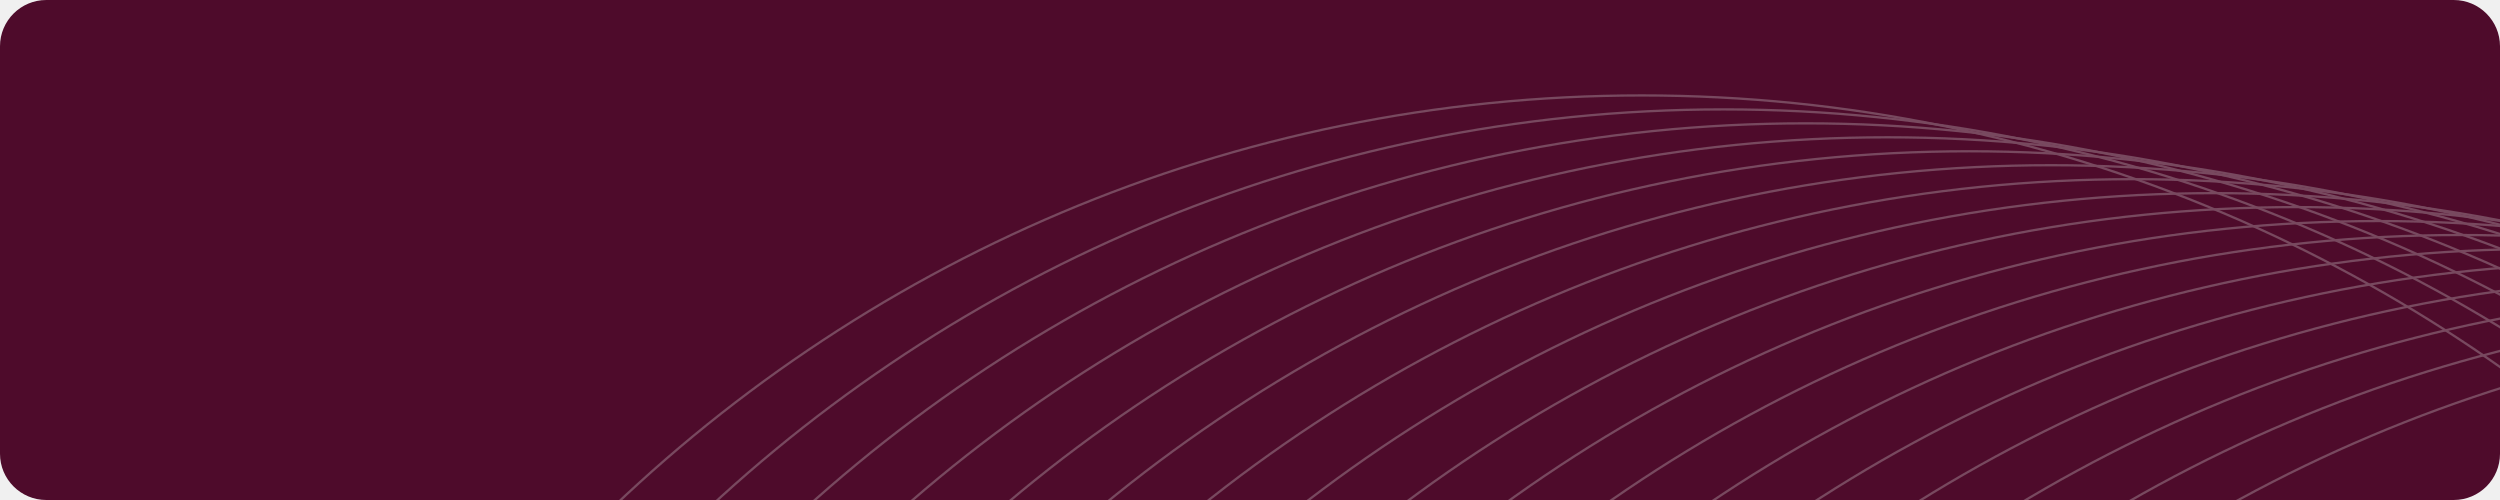
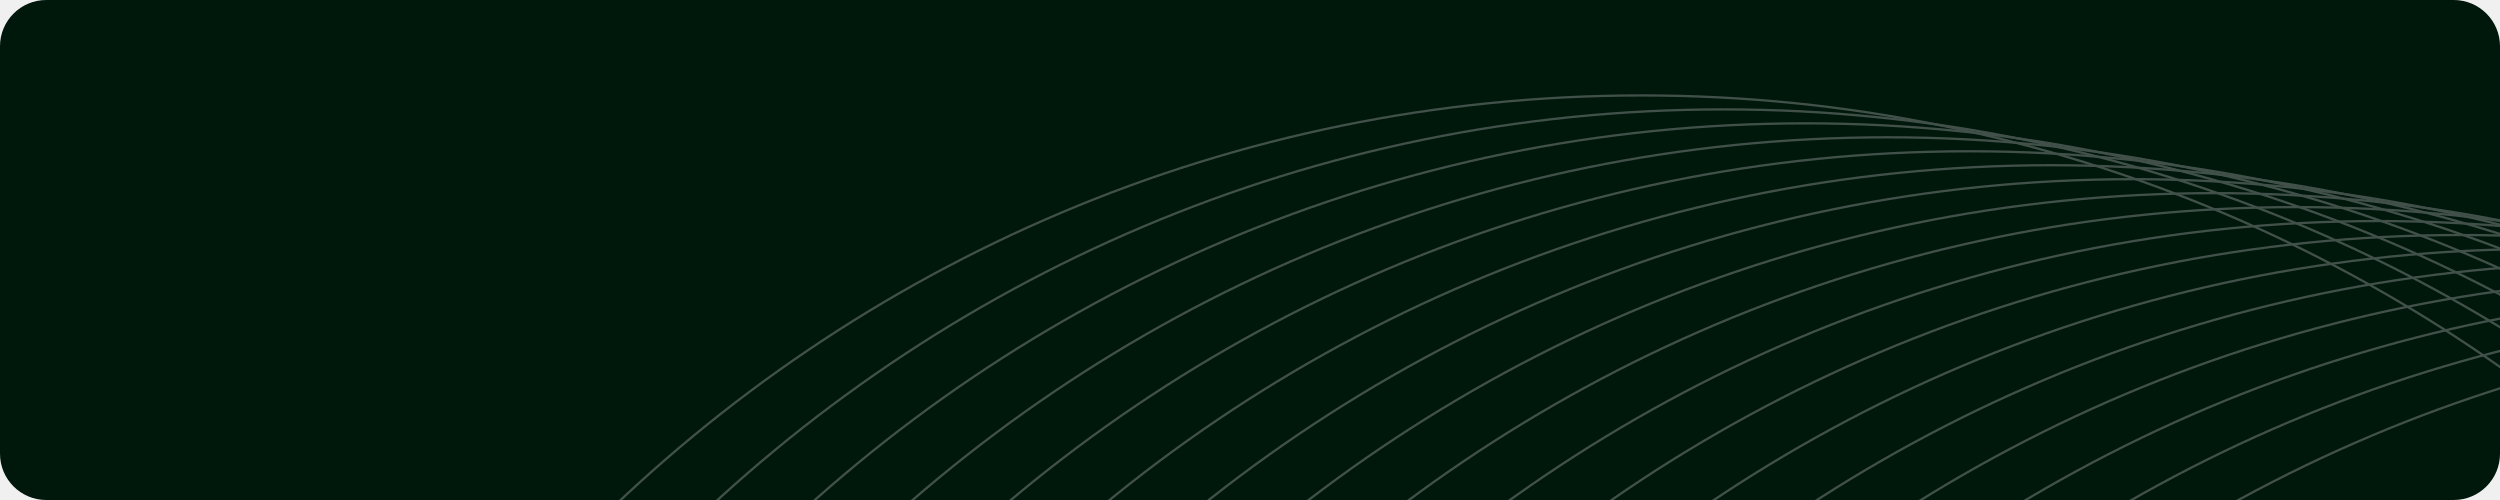
<svg xmlns="http://www.w3.org/2000/svg" width="1080" height="216" viewBox="0 0 1080 216" fill="none">
  <g clip-path="url(#clip0_4689_35080)">
-     <rect width="1080" height="216" rx="20" fill="#4E0B2B" />
+     <rect width="1080" height="216" rx="20" fill="#00170C" />
    <g opacity="0.3">
      <circle cx="709.274" cy="685.407" r="644.18" stroke="#D9D9D9" />
      <circle cx="744.633" cy="691.438" r="644.18" stroke="#D9D9D9" />
      <circle cx="779.993" cy="697.465" r="644.18" stroke="#D9D9D9" />
      <circle cx="815.352" cy="703.496" r="644.18" stroke="#D9D9D9" />
      <circle cx="850.711" cy="709.528" r="644.18" stroke="#D9D9D9" />
      <circle cx="886.071" cy="715.555" r="644.18" stroke="#D9D9D9" />
      <circle cx="921.43" cy="721.586" r="644.18" stroke="#D9D9D9" />
      <circle cx="956.789" cy="727.618" r="644.18" stroke="#D9D9D9" />
      <circle cx="992.149" cy="733.647" r="644.18" stroke="#D9D9D9" />
      <circle cx="1027.51" cy="739.676" r="644.18" stroke="#D9D9D9" />
      <circle cx="1062.87" cy="745.707" r="644.18" stroke="#D9D9D9" />
      <circle cx="1098.23" cy="751.737" r="644.18" stroke="#D9D9D9" />
      <circle cx="1133.59" cy="757.766" r="644.18" stroke="#D9D9D9" />
      <circle cx="1168.95" cy="763.797" r="644.18" stroke="#D9D9D9" />
      <circle cx="1204.31" cy="769.827" r="644.18" stroke="#D9D9D9" />
      <circle cx="1239.66" cy="775.856" r="644.18" stroke="#D9D9D9" />
      <circle cx="1275.02" cy="781.887" r="644.18" stroke="#D9D9D9" />
    </g>
  </g>
  <defs>
    <clipPath id="clip0_4689_35080">
      <rect width="1080" height="216" rx="20" fill="white" />
    </clipPath>
  </defs>
</svg>
